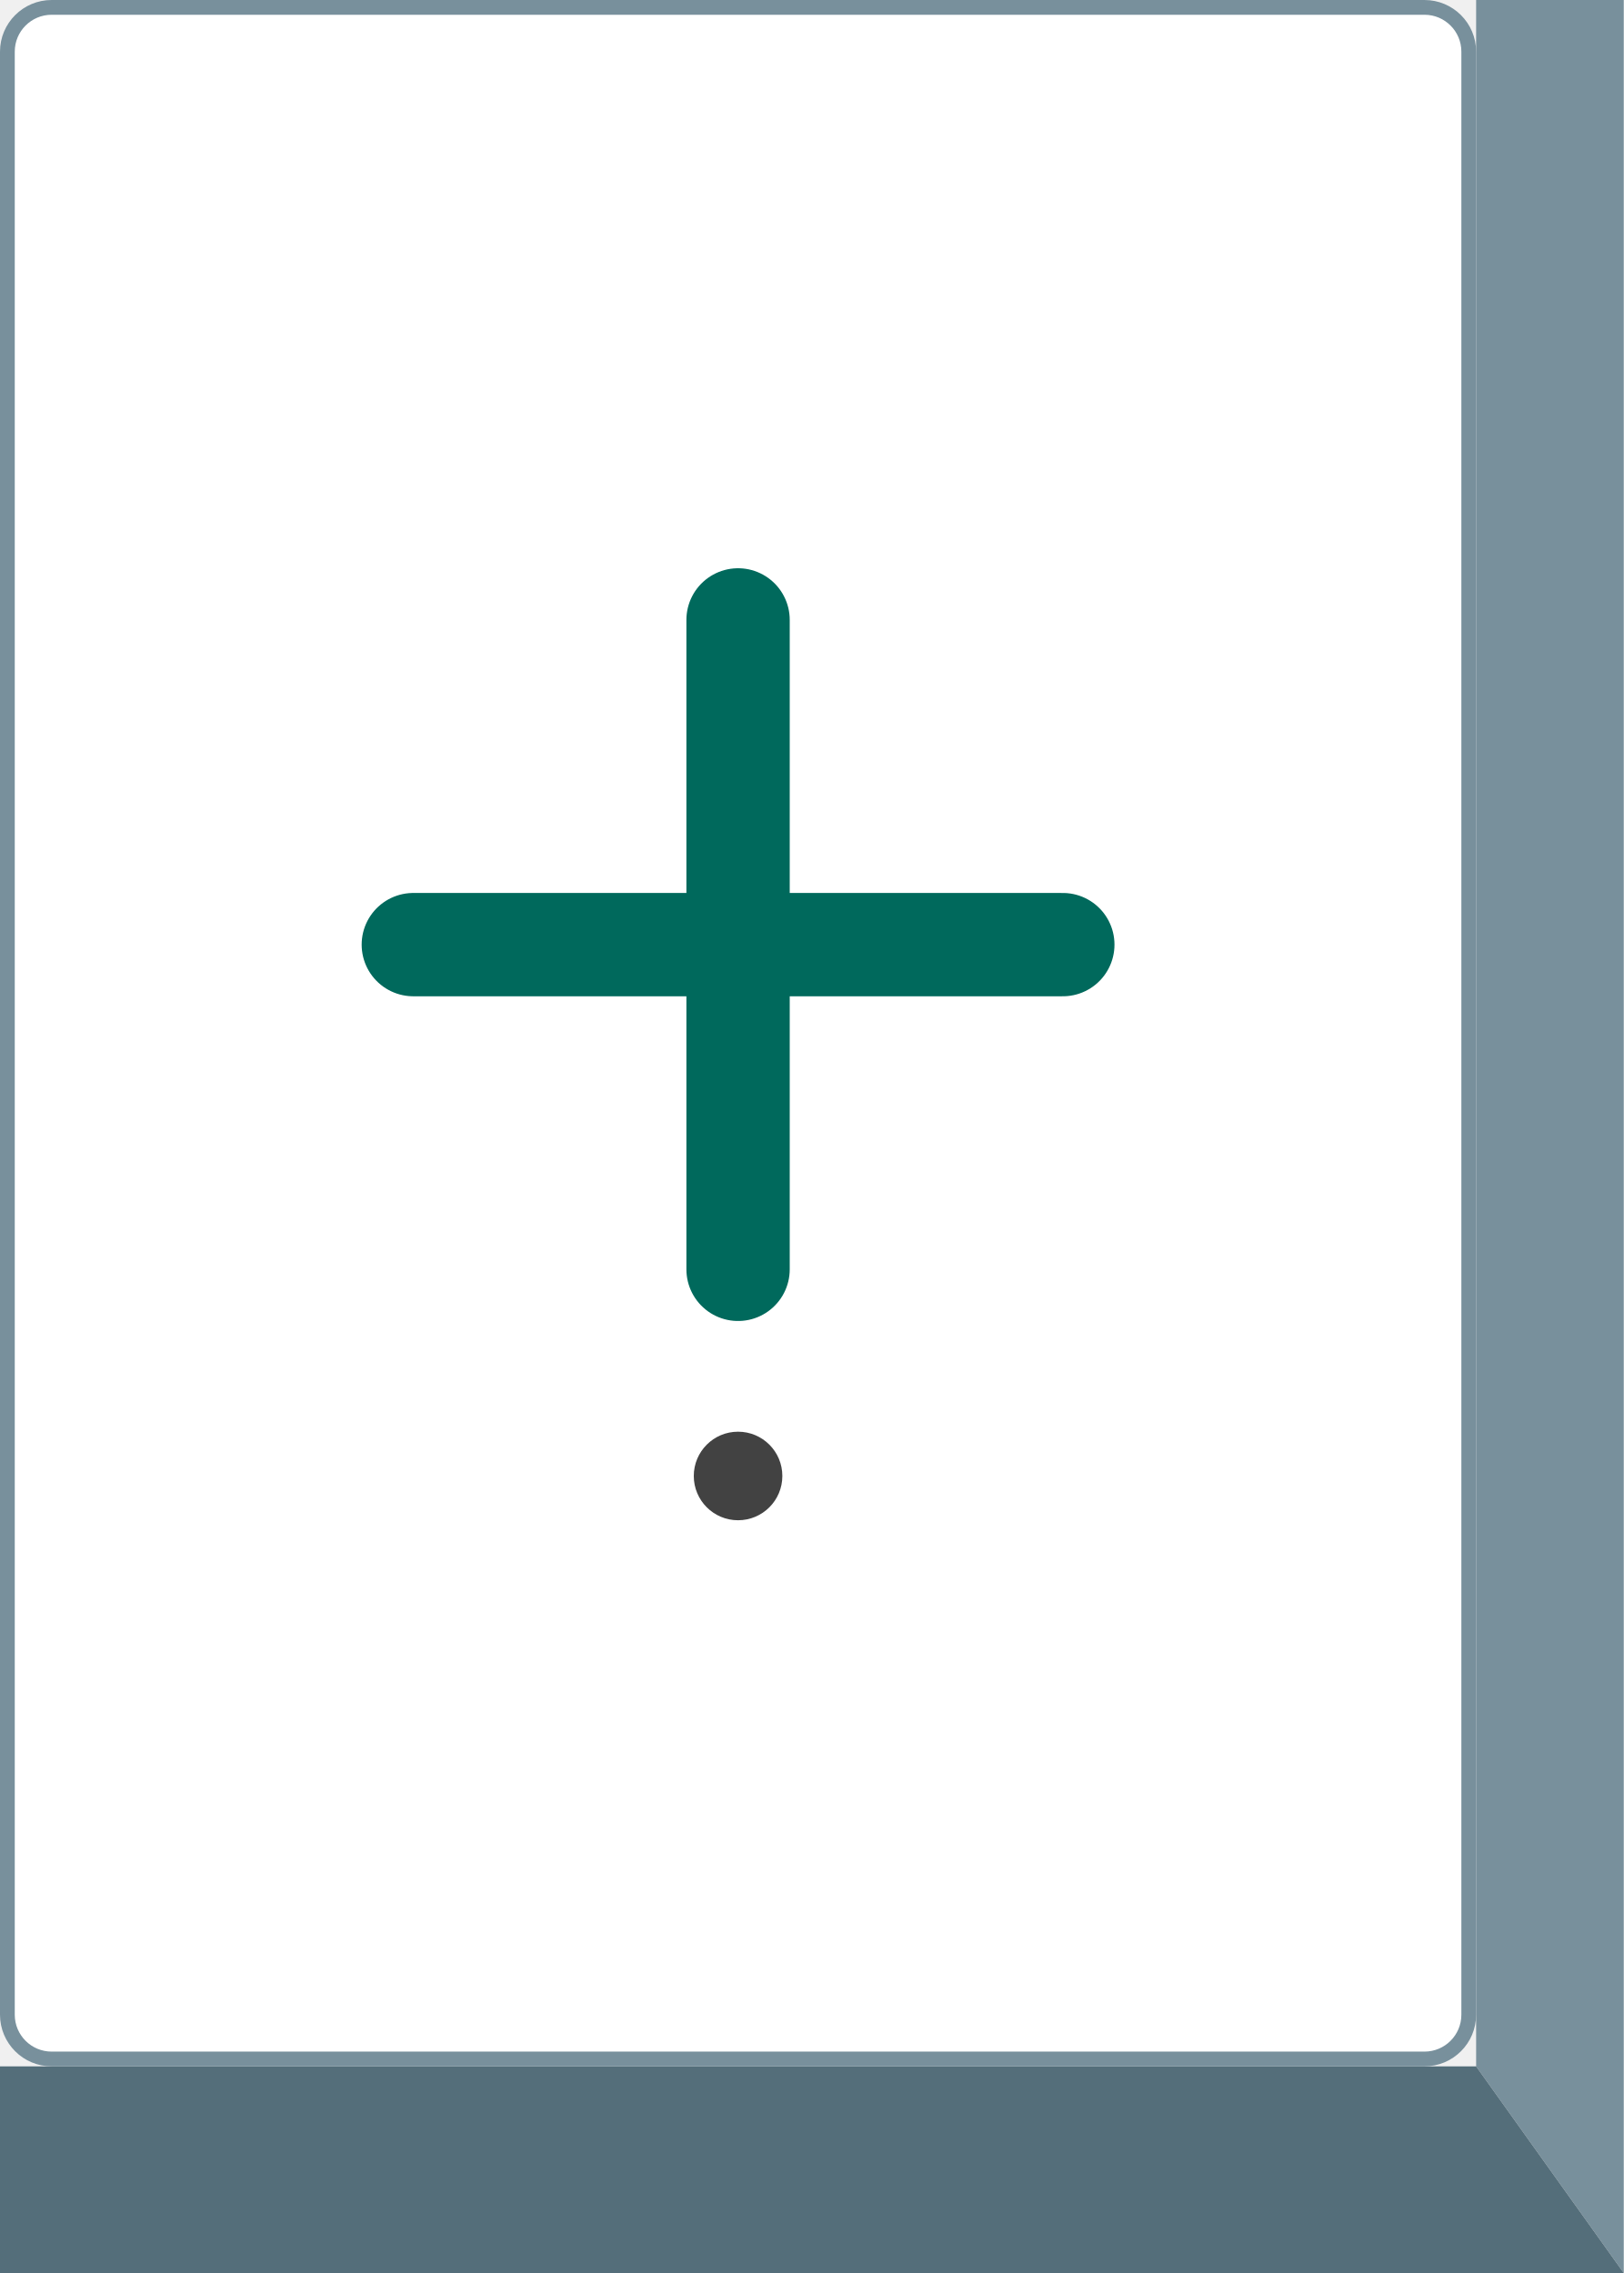
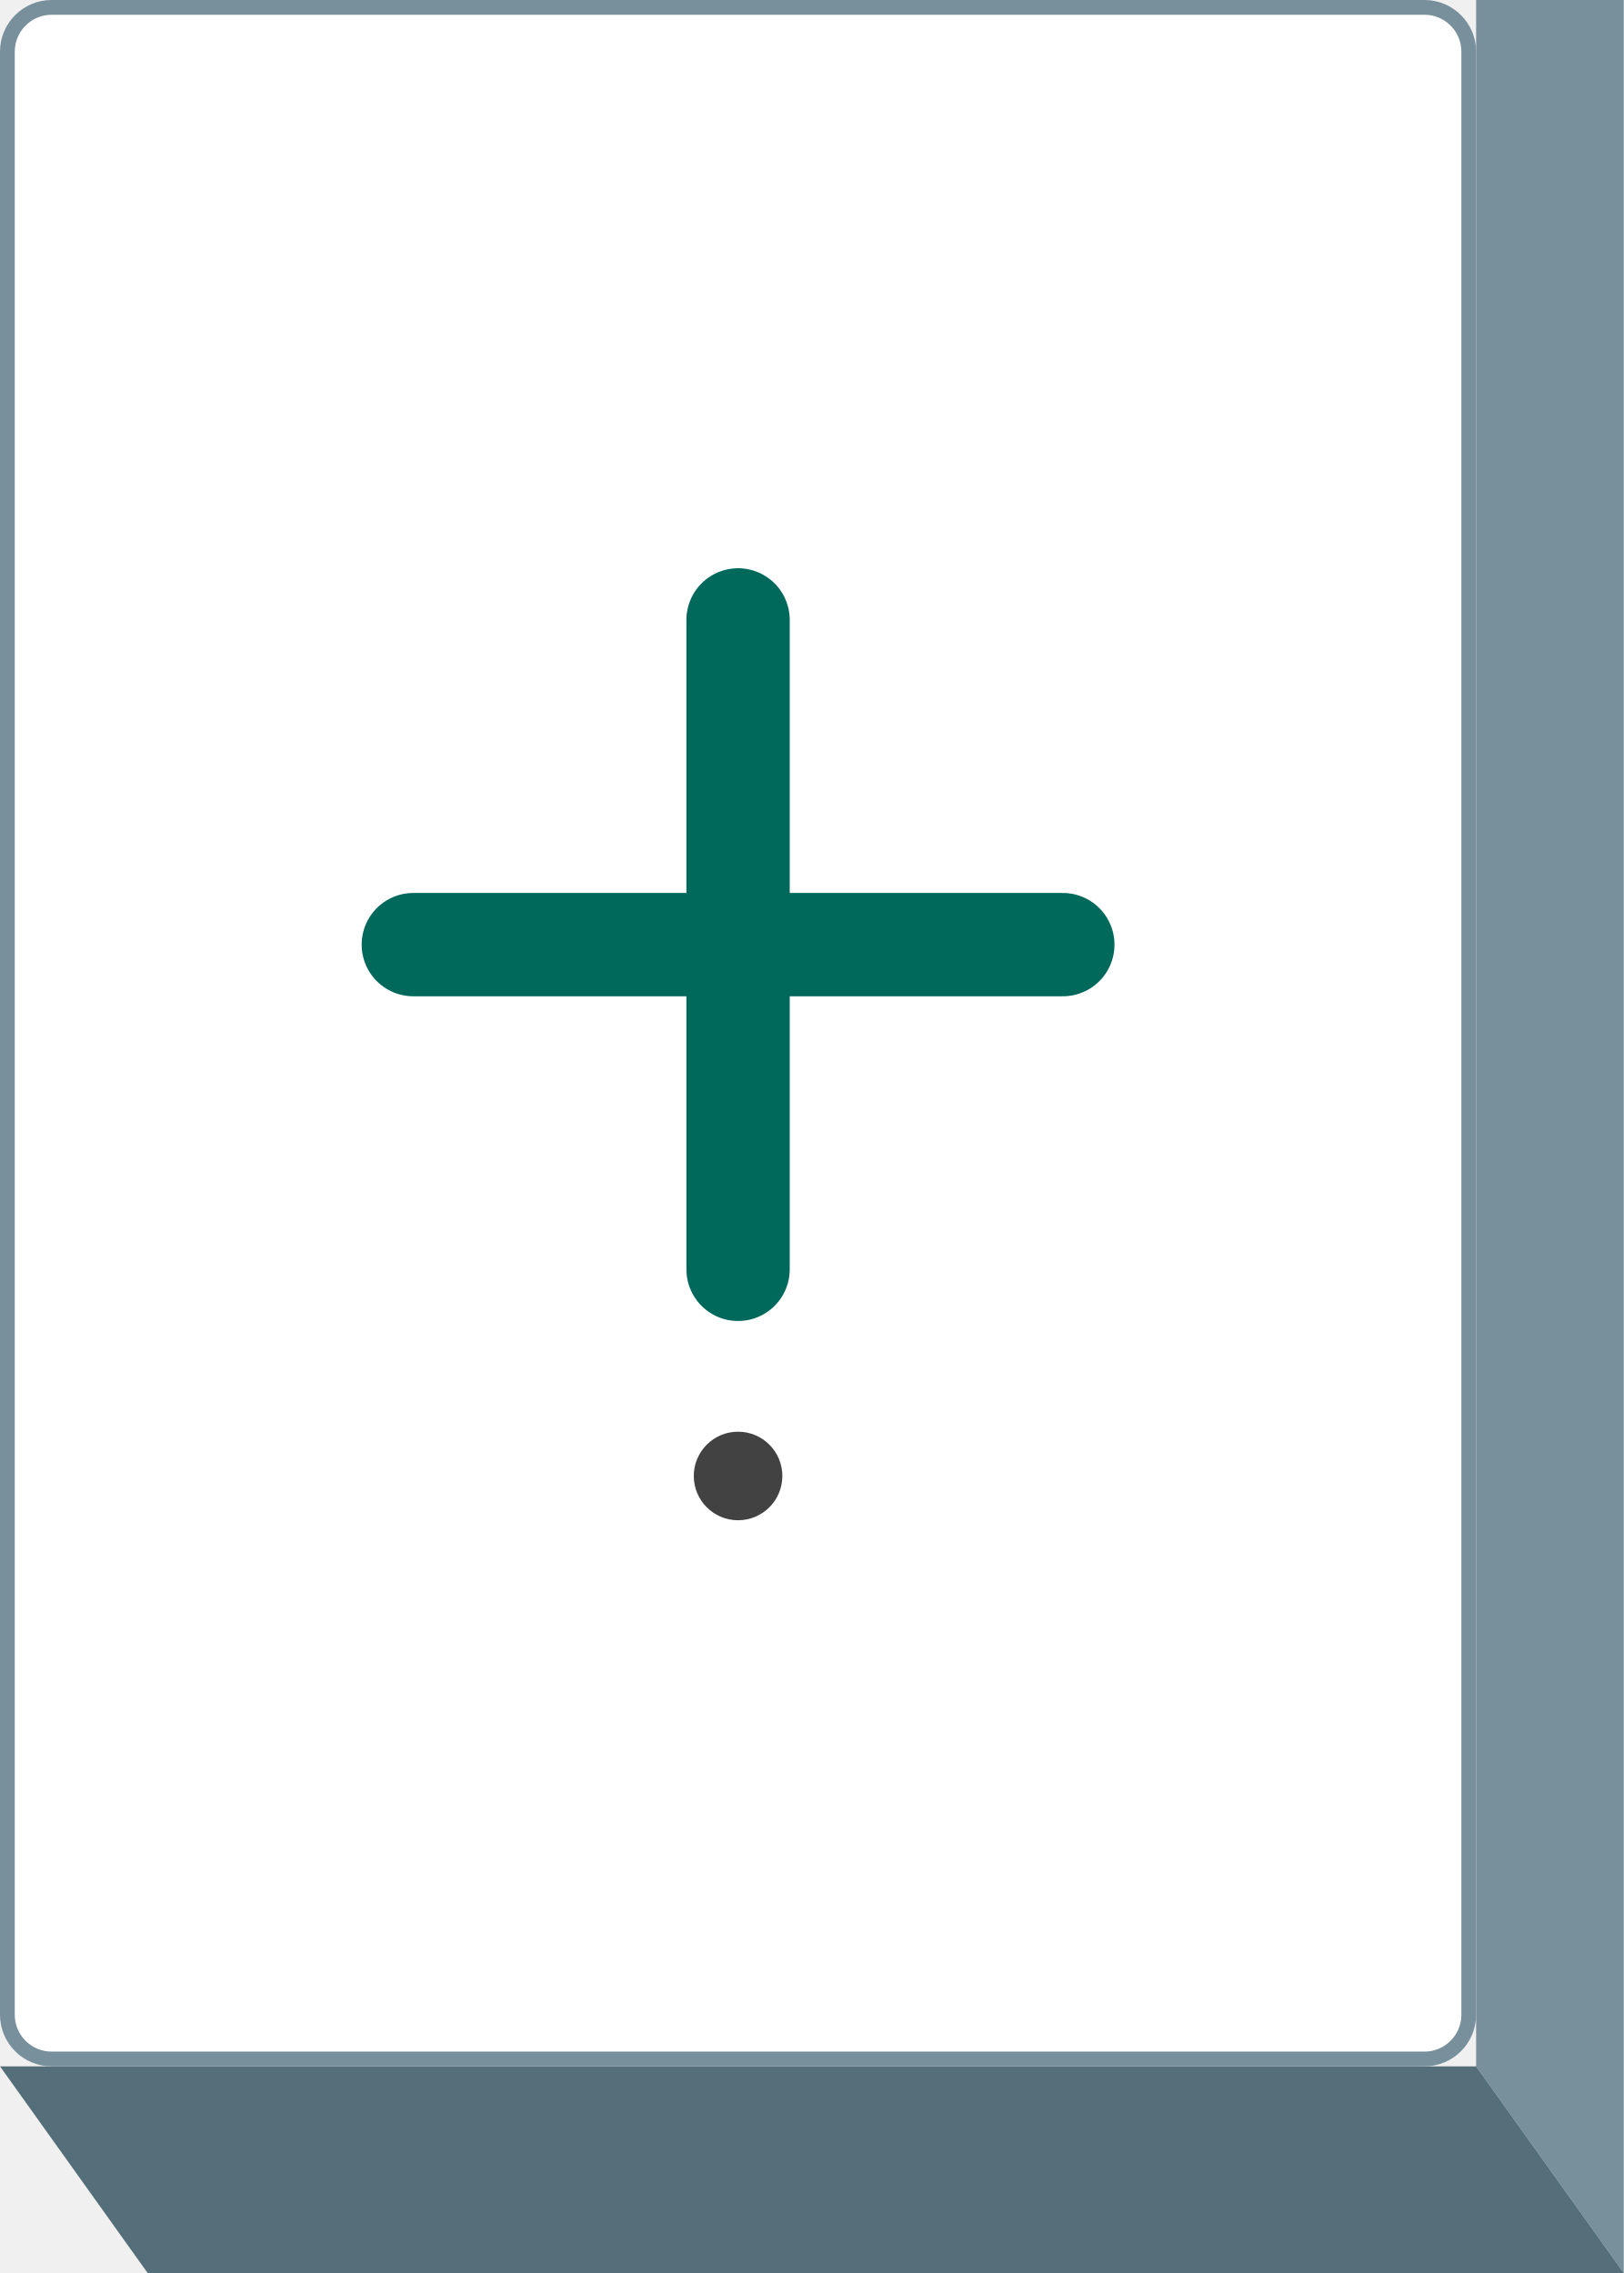
<svg xmlns="http://www.w3.org/2000/svg" width="110" height="154" viewBox="0 0 110 154">
  <path d="M100 0 L110 0 L110 154 L100 140 Z" fill="#78909c" />
-   <path d="M0 140 L100 140 L110 154 L0 154 Z" fill="#546e7a" />
+   <path d="M0 140 L100 140 L110 154 L10 154 Z" fill="#546e7a" />
  <rect x="0.5" y="0.5" width="99" height="139" rx="3" fill="#ffffff" stroke="#78909c" stroke-width="1" />
  <g transform="translate(0,20)">
    <path d="M50 44 L72 44" fill="none" stroke="#00695c" stroke-width="7" stroke-linecap="round" stroke-linejoin="round" />
    <path d="M50 44 L50 66" fill="none" stroke="#00695c" stroke-width="7" stroke-linecap="round" stroke-linejoin="round" />
    <path d="M50 44 L28 44" fill="none" stroke="#00695c" stroke-width="7" stroke-linecap="round" stroke-linejoin="round" />
    <path d="M50 44 L50 22" fill="none" stroke="#00695c" stroke-width="7" stroke-linecap="round" stroke-linejoin="round" />
    <circle cx="50" cy="80" r="3" fill="#424242" />
  </g>
</svg>
